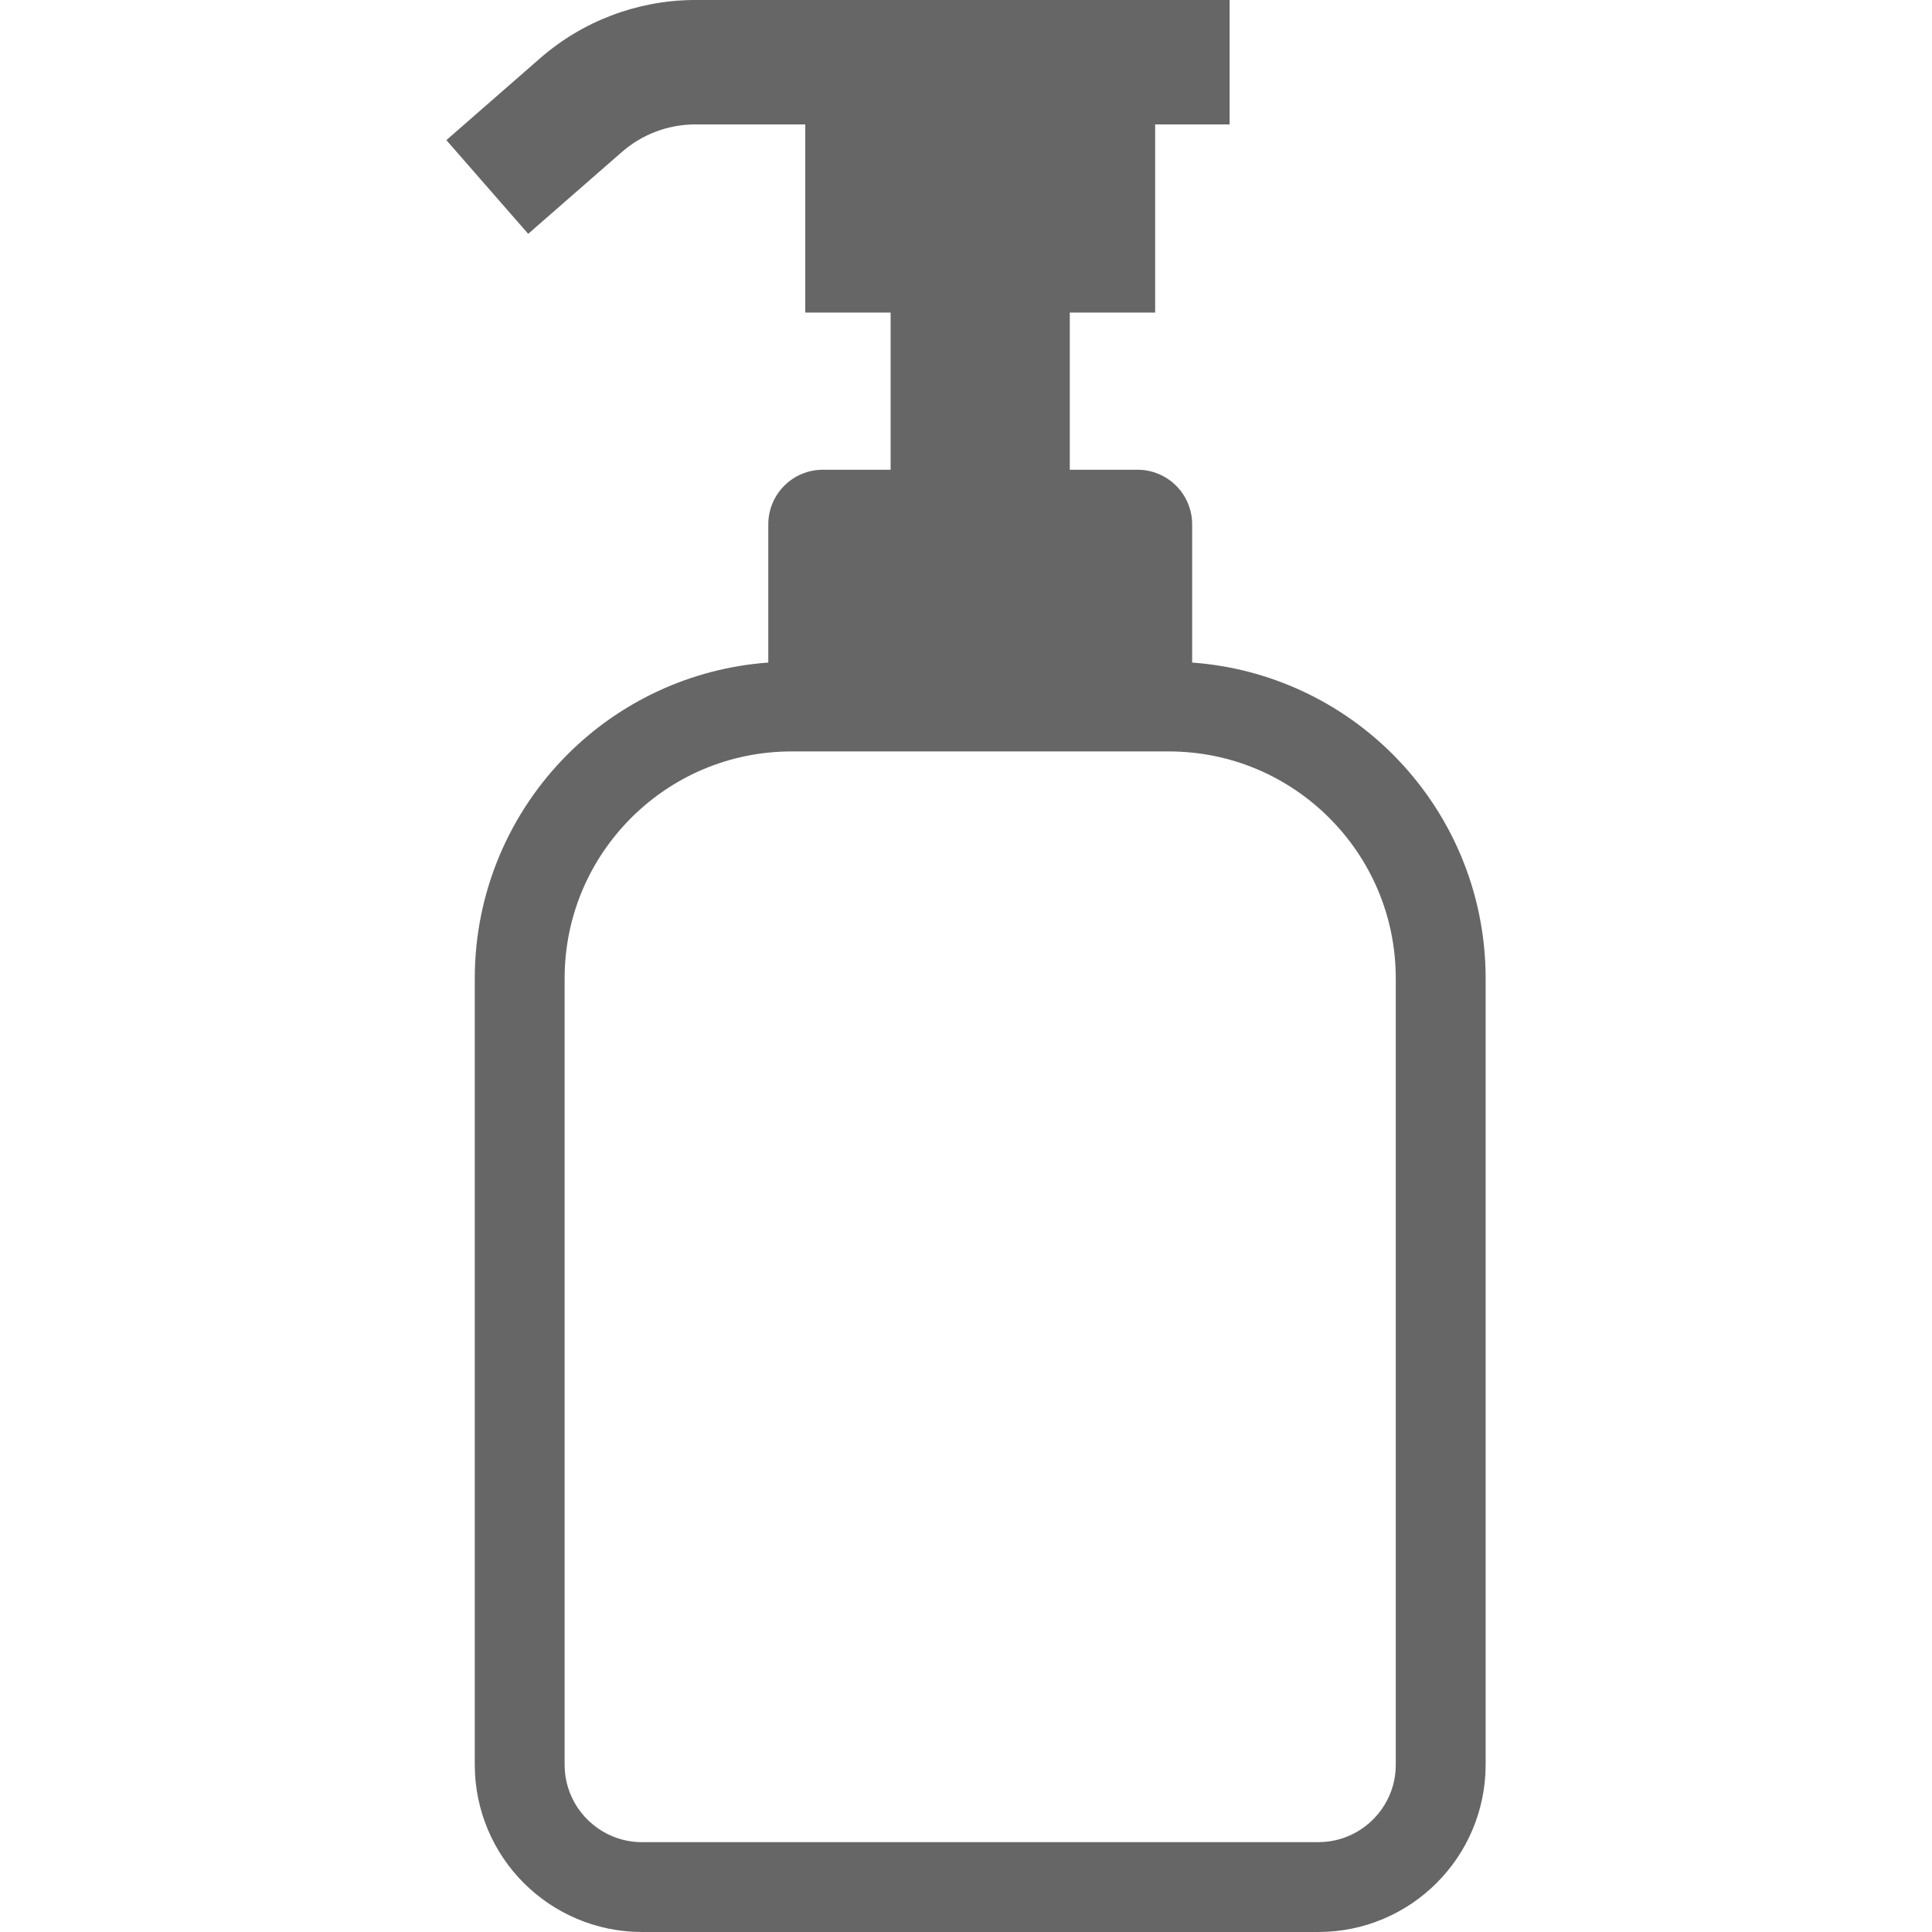
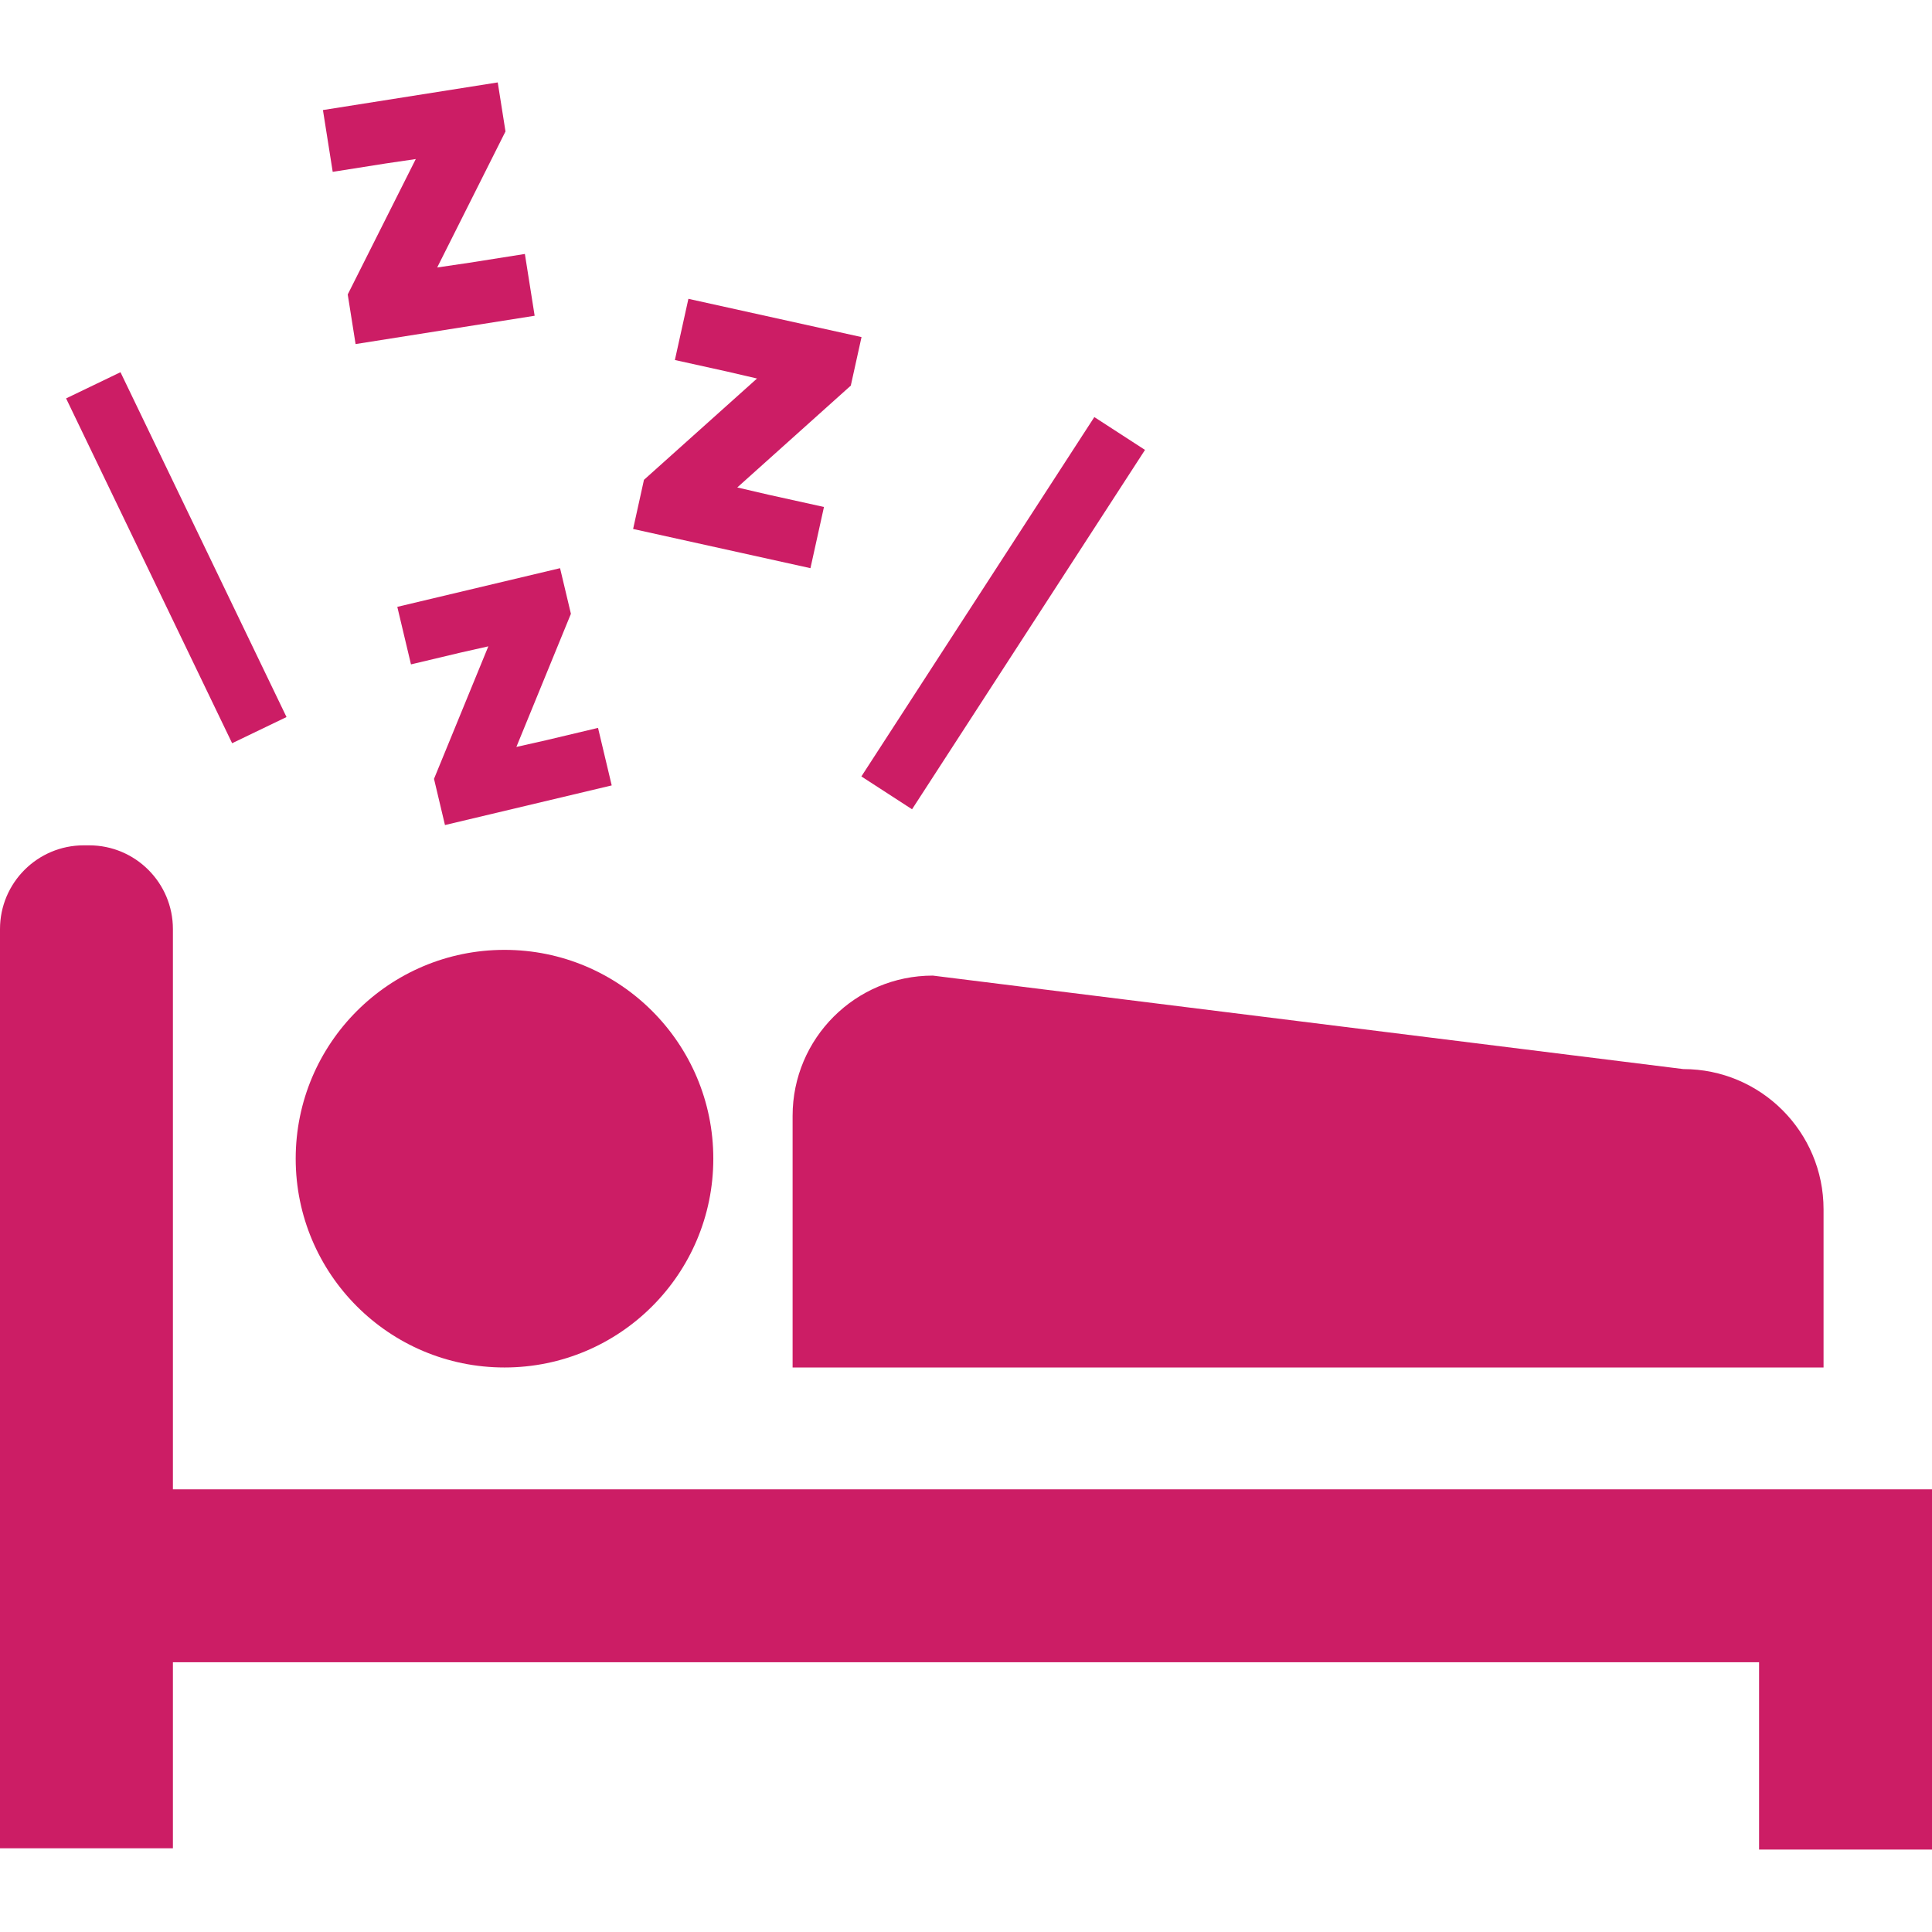
- <svg xmlns="http://www.w3.org/2000/svg" version="1.1" id="_x32_" x="0px" y="0px" viewBox="0 0 512 512" style="width: 256px; height: 256px; opacity: 1;" xml:space="preserve">
+ <svg xmlns="http://www.w3.org/2000/svg" version="1.1" id="_x31_0" x="0px" y="0px" viewBox="0 0 512 512" style="width: 64px; height: 64px; opacity: 1;" xml:space="preserve">
  <style type="text/css">
- 	.st0{fill:#4B4B4B;}
+ 	.st0{fill:#374149;}
</style>
  <g>
-     <path class="st0" d="M369.109,199.92c-13.792-13.807-32.482-22.831-53.178-24.335v-36.624c0-7.996-6.486-14.476-14.483-14.476   h-17.942V82.834h22.624V32.972h19.725V0h-77.686h-64.346h-0.115c-14.943,0.144-29.354,5.631-40.601,15.461L118.29,37.135   l21.688,24.831l24.824-21.682c5.328-4.652,12.138-7.248,19.222-7.313h29.383v49.863h22.616v41.651h-17.942   c-8.004,0-14.476,6.479-14.476,14.476v36.624c-20.696,1.504-39.4,10.528-53.192,24.335c-15.174,15.166-24.594,36.229-24.594,59.384   v208.362c0,12.196,4.984,23.364,12.987,31.346c7.99,8.004,19.15,12.995,31.353,12.987h179.21   c12.204,0.008,23.364-4.984,31.346-12.987c8.011-7.982,13.001-19.15,12.994-31.346V259.304   C393.717,236.149,384.289,215.086,369.109,199.92z M369.892,467.667c0,2.862-0.568,5.53-1.61,7.982   c-1.539,3.667-4.163,6.824-7.45,9.039c-3.279,2.215-7.17,3.495-11.463,3.502H170.16c-2.869,0-5.537-0.575-7.989-1.611   c-3.668-1.546-6.817-4.171-9.04-7.442c-2.215-3.3-3.495-7.177-3.502-11.47V259.304c0.008-16.654,6.716-31.62,17.626-42.543   c10.923-10.909,25.895-17.618,42.542-17.625h99.935c16.648,0.008,31.62,6.716,42.543,17.625   c10.909,10.923,17.618,25.888,17.618,42.543V467.667z" style="fill: rgb(102, 102, 102);" />
+     <path class="st0" d="M466.172,394.69H45.824V246.221c0-12.258-9.938-22.199-22.199-22.199h-1.43C9.938,224.022,0,233.962,0,246.221   v243.59h45.824v-49.297h420.348v49.183v0.301l0,0v0.161H512v-49.645V394.69H466.172z" style="fill: rgb(204, 29, 101);" />
+     <path class="st0" d="M210.047,295.705v66.328v0.203l0,0v0.16h273.214v-41.918c0-20.523-16.637-37.16-37.16-37.16l-198.894-24.774   C226.683,258.545,210.047,275.182,210.047,295.705z" style="fill: rgb(204, 29, 101);" />
+     <circle class="st0" cx="133.699" cy="307.06" r="55.336" style="fill: rgb(204, 29, 101);" />
+     <polygon class="st0" points="88.141,45.346 88.149,45.385 88.149,45.385 88.172,45.541 102.183,43.326 110.187,42.15    92.152,78.033 94.234,91.182 141.465,83.713 141.531,83.701 141.531,83.701 141.687,83.678 139.098,67.302 124.324,69.638    115.859,70.885 133.961,34.83 131.906,21.842 85.844,29.126 85.742,29.142 85.742,29.142 85.582,29.166  " style="fill: rgb(204, 29, 101);" />
+     <polygon class="st0" points="218.359,134.354 203.687,131.111 195.383,129.182 225.469,102.193 228.313,89.33 182.687,79.248    182.59,79.225 182.59,79.225 182.434,79.19 178.851,95.408 192.742,98.478 200.617,100.31 170.656,127.162 167.782,140.182    214.778,150.572  " style="fill: rgb(204, 29, 101);" />
+     <polygon class="st0" points="108.863,175.85 108.875,175.912 108.879,175.912 108.914,176.068 121.961,172.966 129.414,171.287    115.016,206.404 117.922,218.646 162.11,208.142 158.535,193.115 158.523,193.053 158.519,193.053 158.484,192.9 144.722,196.17    136.844,197.947 151.297,162.662 148.422,150.572 105.289,160.822  " style="fill: rgb(204, 29, 101);" />
+     <polygon class="st0" points="75.93,190.022 32.176,99.154 32,98.787 32,98.787 31.93,98.642 17.516,105.58 61.516,196.962  " style="fill: rgb(204, 29, 101);" />
+     <polygon class="st0" points="228.274,205.763 241.703,214.466 303.438,119.232 290.172,110.634 290.141,110.615 290.141,110.615    290.008,110.529  " style="fill: rgb(204, 29, 101);" />
  </g>
</svg>
